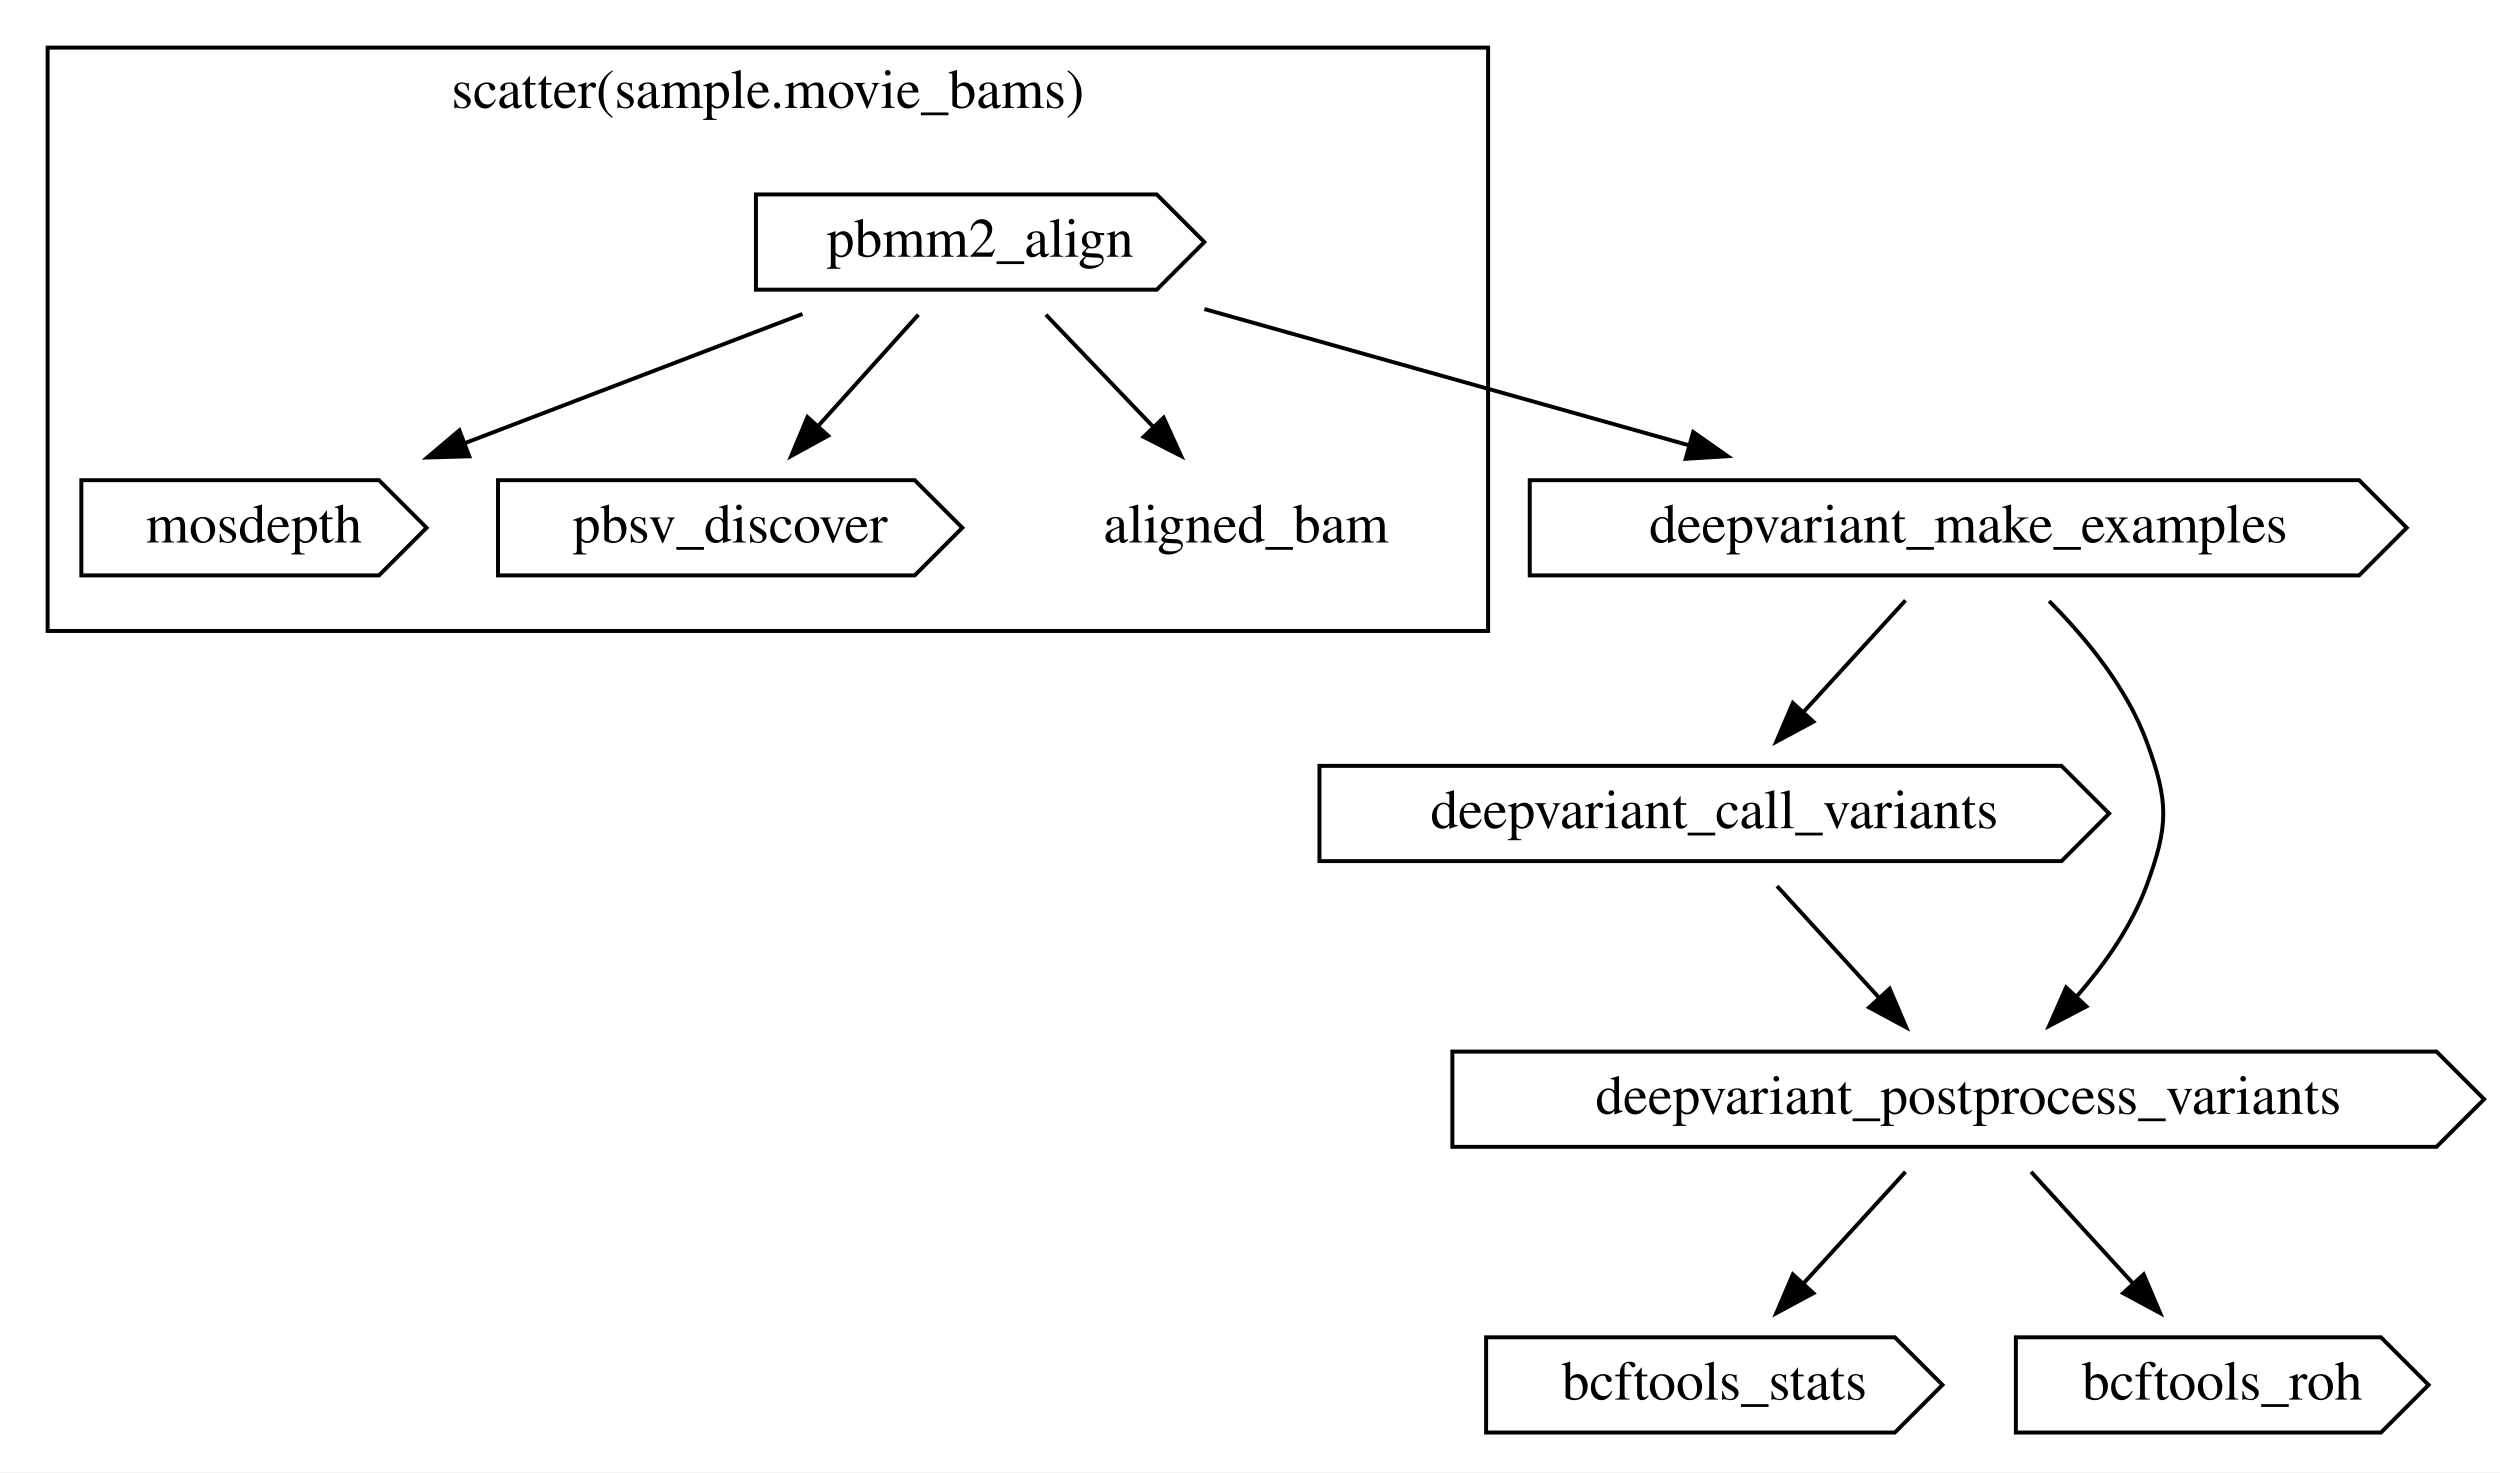
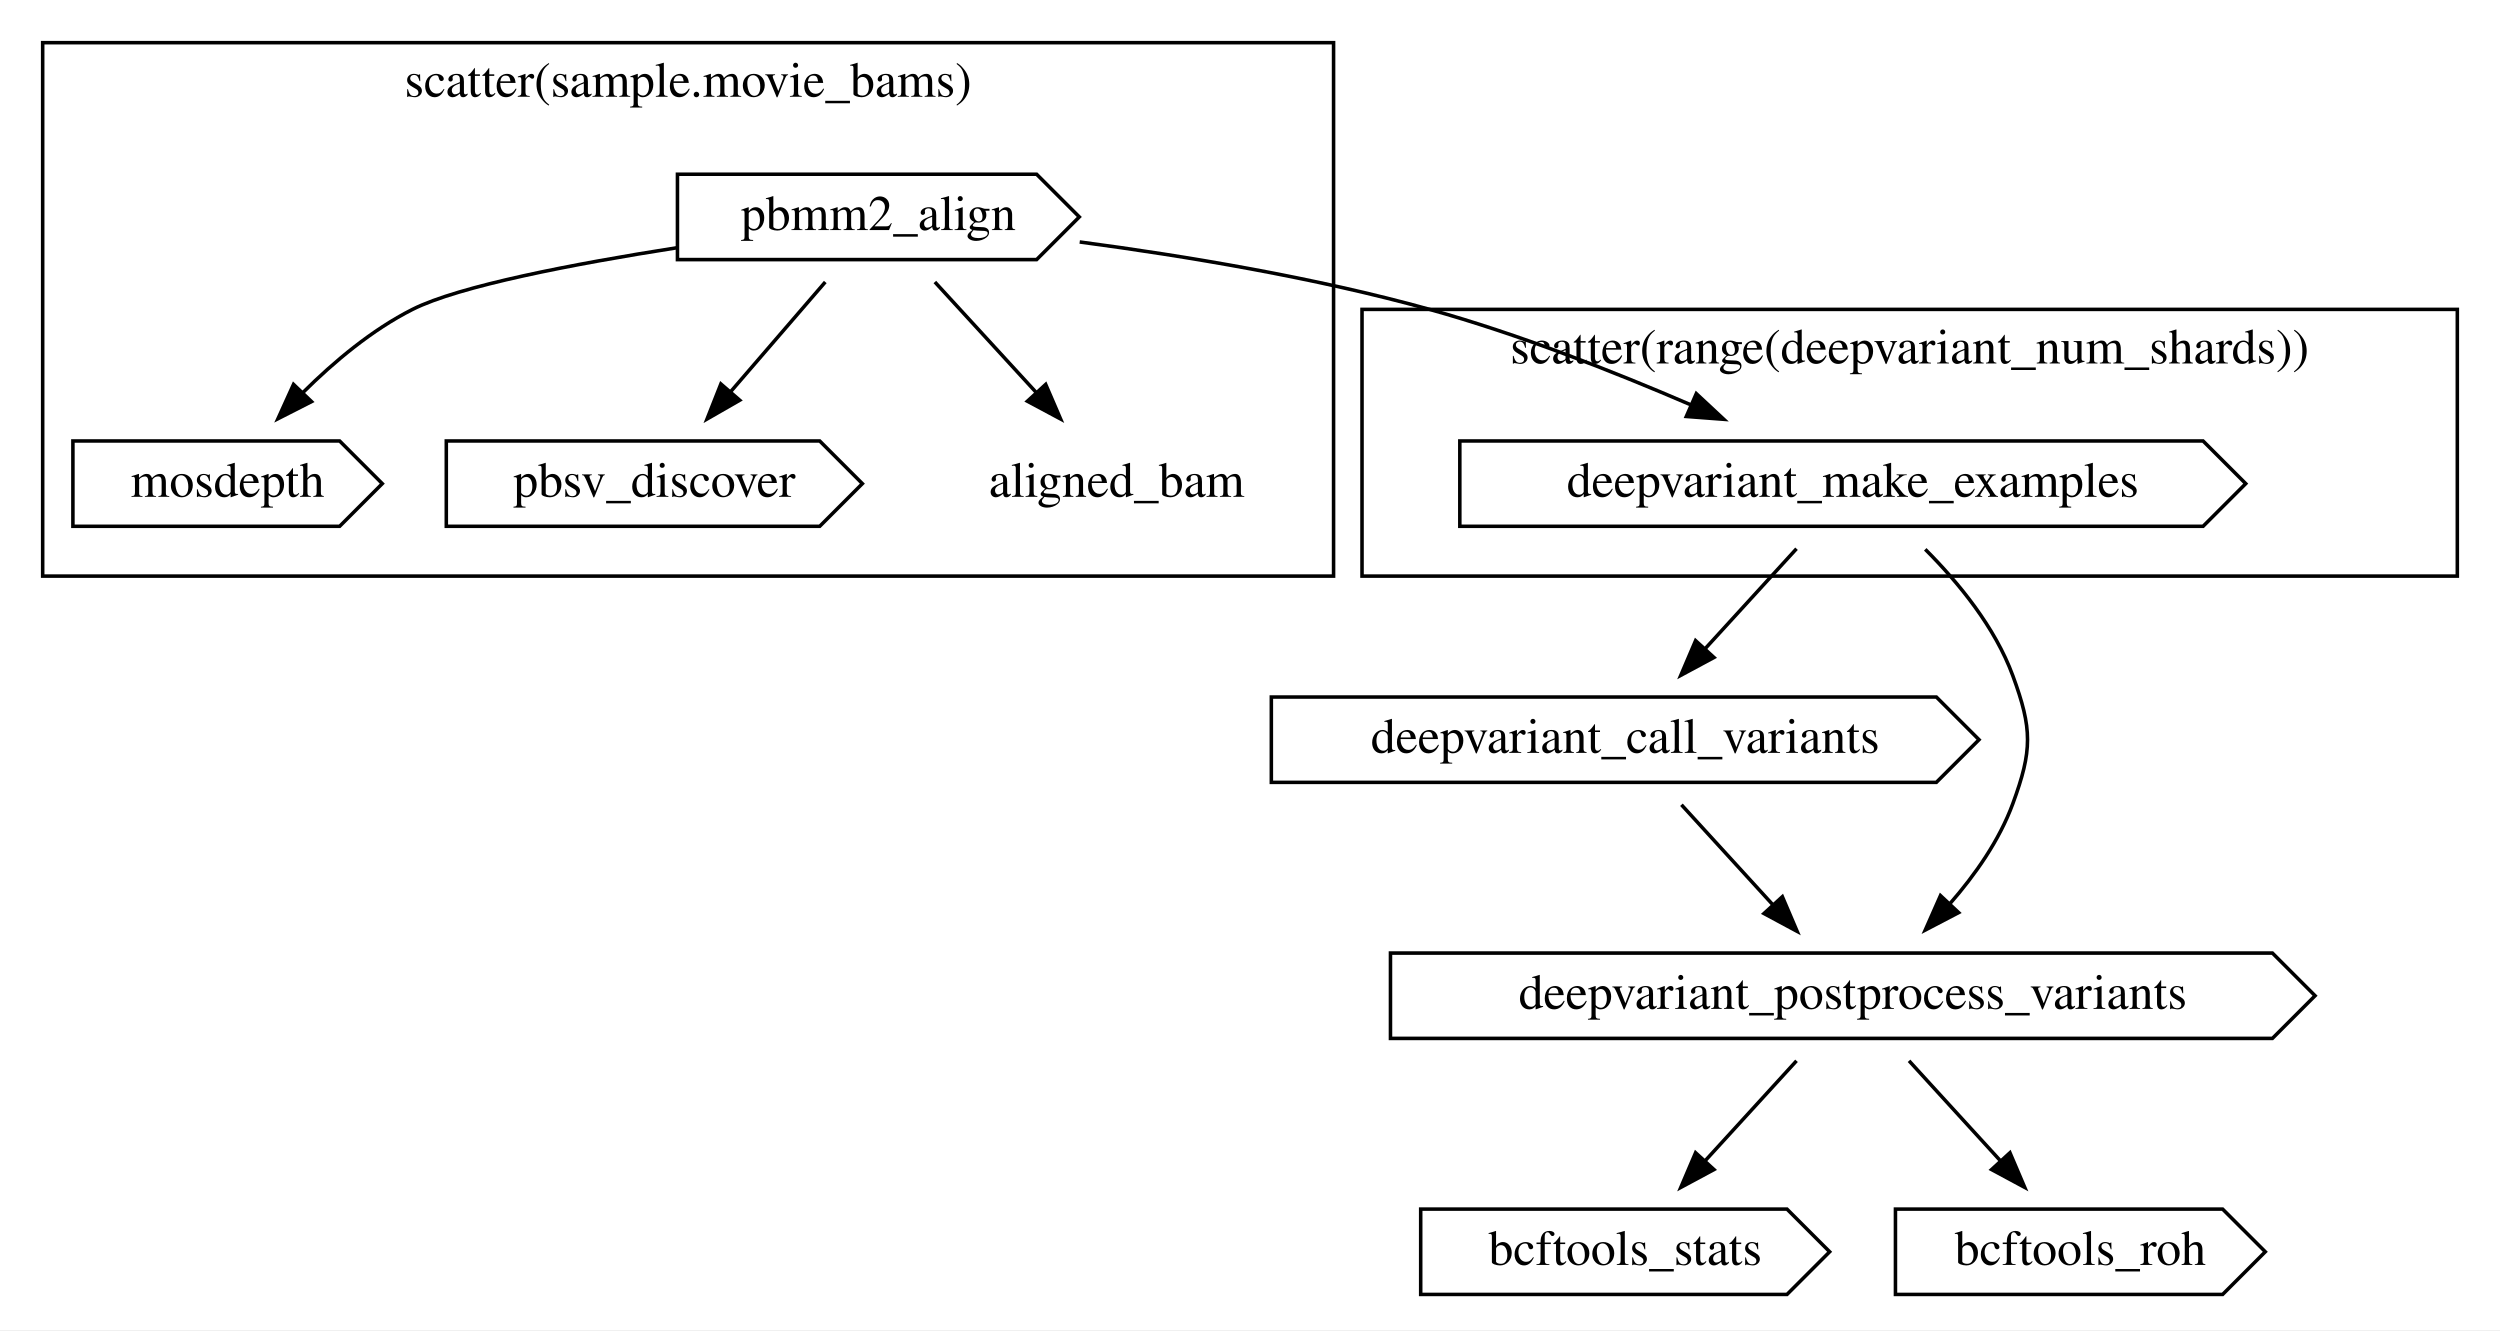
- <svg xmlns="http://www.w3.org/2000/svg" width="630pt" height="371pt" viewBox="0.00 0.00 630.00 371.00">
-   <g id="graph0" class="graph" transform="scale(1 1) rotate(0) translate(4 367)">
-     <polygon fill="white" stroke="transparent" points="-4,4 -4,-367 626,-367 626,4 -4,4" />
+ <svg xmlns="http://www.w3.org/2000/svg" width="703pt" height="374pt" viewBox="0.00 0.00 703.00 374.00">
+   <g id="graph0" class="graph" transform="scale(1 1) rotate(0) translate(4 370)">
+     <polygon fill="white" stroke="transparent" points="-4,4 -4,-370 699,-370 699,4 -4,4" />
    <g id="clust1" class="cluster">
-       <polygon fill="none" stroke="black" points="8,-208 8,-355 371,-355 371,-208 8,-208" />
-       <text text-anchor="middle" x="189.5" y="-339.8" font-family="Times,serif" font-size="14.00">scatter(sample.movie_bams)</text>
+       <polygon fill="none" stroke="black" points="8,-208 8,-358 371,-358 371,-208 8,-208" />
+       <text text-anchor="middle" x="189.5" y="-342.8" font-family="Times,serif" font-size="14.00">scatter(sample.movie_bams)</text>
+     </g>
+     <g id="clust2" class="cluster">
+       <polygon fill="none" stroke="black" points="379,-208 379,-283 687,-283 687,-208 379,-208" />
+       <text text-anchor="middle" x="533" y="-267.8" font-family="Times,serif" font-size="14.00">scatter(range(deepvariant_num_shards))</text>
    </g>
    <g id="node1" class="node">
-       <polygon fill="none" stroke="black" points="287.5,-318 186.5,-318 186.5,-294 287.5,-294 299.5,-306 287.5,-318" />
-       <text text-anchor="middle" x="243" y="-302.3" font-family="Times,serif" font-size="14.00">pbmm2_align</text>
+       <polygon fill="none" stroke="black" points="287.5,-321 186.5,-321 186.5,-297 287.5,-297 299.5,-309 287.5,-321" />
+       <text text-anchor="middle" x="243" y="-305.3" font-family="Times,serif" font-size="14.00">pbmm2_align</text>
    </g>
    <g id="node2" class="node">
      <polygon fill="none" stroke="black" points="91.5,-246 16.5,-246 16.5,-222 91.5,-222 103.5,-234 91.5,-246" />
      <text text-anchor="middle" x="60" y="-230.3" font-family="Times,serif" font-size="14.00">mosdepth</text>
    </g>
    <g id="edge1" class="edge">
-       <path fill="none" stroke="black" d="M198.23,-287.88C172.6,-278.07 140.28,-265.71 113.33,-255.4" />
-       <polygon fill="black" stroke="black" points="114.26,-252.01 103.67,-251.71 111.76,-258.55 114.26,-252.01" />
+       <path fill="none" stroke="black" d="M186.39,-300.34C157.22,-295.77 125.08,-289.59 112,-283 100.63,-277.27 89.94,-268.31 81.25,-259.68" />
+       <polygon fill="black" stroke="black" points="83.6,-257.07 74.16,-252.26 78.54,-261.91 83.6,-257.07" />
    </g>
    <g id="node3" class="node">
      <polygon fill="none" stroke="black" points="226.5,-246 121.5,-246 121.5,-222 226.5,-222 238.5,-234 226.5,-246" />
      <text text-anchor="middle" x="180" y="-230.3" font-family="Times,serif" font-size="14.00">pbsv_discover</text>
    </g>
    <g id="edge2" class="edge">
-       <path fill="none" stroke="black" d="M227.43,-287.7C219.8,-279.22 210.48,-268.86 202.12,-259.58" />
-       <polygon fill="black" stroke="black" points="204.69,-257.2 195.39,-252.1 199.48,-261.88 204.69,-257.2" />
+       <path fill="none" stroke="black" d="M228.07,-290.7C220.15,-281.52 210.27,-270.07 201.53,-259.94" />
+       <polygon fill="black" stroke="black" points="204.01,-257.46 194.82,-252.18 198.71,-262.03 204.01,-257.46" />
    </g>
    <g id="node4" class="node">
      <text text-anchor="middle" x="310" y="-230.3" font-family="Times,serif" font-size="14.00">aligned_bam</text>
    </g>
    <g id="edge3" class="edge">
-       <path fill="none" stroke="black" d="M259.56,-287.7C267.68,-279.22 277.59,-268.86 286.47,-259.58" />
-       <polygon fill="black" stroke="black" points="289.24,-261.75 293.63,-252.1 284.19,-256.91 289.24,-261.75" />
+       <path fill="none" stroke="black" d="M258.88,-290.7C267.39,-281.43 278.02,-269.84 287.38,-259.64" />
+       <polygon fill="black" stroke="black" points="290.05,-261.91 294.24,-252.18 284.9,-257.18 290.05,-261.91" />
    </g>
    <g id="node6" class="node">
-       <polygon fill="none" stroke="black" points="590.5,-246 381.5,-246 381.5,-222 590.5,-222 602.5,-234 590.5,-246" />
-       <text text-anchor="middle" x="492" y="-230.3" font-family="Times,serif" font-size="14.00">deepvariant_make_examples</text>
+       <polygon fill="none" stroke="black" points="615.5,-246 406.5,-246 406.5,-222 615.5,-222 627.5,-234 615.5,-246" />
+       <text text-anchor="middle" x="517" y="-230.3" font-family="Times,serif" font-size="14.00">deepvariant_make_examples</text>
    </g>
    <g id="edge4" class="edge">
-       <path fill="none" stroke="black" d="M299.5,-289.12C335.75,-278.93 383.08,-265.62 421.74,-254.75" />
-       <polygon fill="black" stroke="black" points="422.69,-258.12 431.37,-252.04 420.8,-251.38 422.69,-258.12" />
+       <path fill="none" stroke="black" d="M299.61,-301.96C329.26,-298.02 365.97,-291.92 398,-283 422.86,-276.07 449.59,-265.59 471.41,-256.18" />
+       <polygon fill="black" stroke="black" points="473,-259.31 480.75,-252.09 470.19,-252.89 473,-259.31" />
    </g>
-     <g id="node7" class="node">
-       <polygon fill="none" stroke="black" points="515.5,-174 328.5,-174 328.5,-150 515.5,-150 527.5,-162 515.5,-174" />
-       <text text-anchor="middle" x="428" y="-158.3" font-family="Times,serif" font-size="14.00">deepvariant_call_variants</text>
+     <g id="node8" class="node">
+       <polygon fill="none" stroke="black" points="540.5,-174 353.5,-174 353.5,-150 540.5,-150 552.5,-162 540.5,-174" />
+       <text text-anchor="middle" x="453" y="-158.3" font-family="Times,serif" font-size="14.00">deepvariant_call_variants</text>
    </g>
    <g id="edge5" class="edge">
-       <path fill="none" stroke="black" d="M476.18,-215.7C468.43,-207.22 458.96,-196.86 450.48,-187.58" />
-       <polygon fill="black" stroke="black" points="452.97,-185.12 443.64,-180.1 447.8,-189.85 452.97,-185.12" />
+       <path fill="none" stroke="black" d="M501.18,-215.7C493.43,-207.22 483.96,-196.86 475.48,-187.58" />
+       <polygon fill="black" stroke="black" points="477.97,-185.12 468.64,-180.1 472.8,-189.85 477.97,-185.12" />
    </g>
-     <g id="node8" class="node">
-       <polygon fill="none" stroke="black" points="610,-102 362,-102 362,-78 610,-78 622,-90 610,-102" />
-       <text text-anchor="middle" x="492" y="-86.3" font-family="Times,serif" font-size="14.00">deepvariant_postprocess_variants</text>
+     <g id="node9" class="node">
+       <polygon fill="none" stroke="black" points="635,-102 387,-102 387,-78 635,-78 647,-90 635,-102" />
+       <text text-anchor="middle" x="517" y="-86.3" font-family="Times,serif" font-size="14.00">deepvariant_postprocess_variants</text>
    </g>
    <g id="edge7" class="edge">
-       <path fill="none" stroke="black" d="M512.38,-215.53C521.81,-206.09 532.01,-193.6 537,-180 542.52,-164.98 542.52,-159.02 537,-144 533.22,-133.7 526.44,-124.02 519.28,-115.84" />
-       <polygon fill="black" stroke="black" points="521.77,-113.38 512.38,-108.47 516.66,-118.16 521.77,-113.38" />
+       <path fill="none" stroke="black" d="M537.38,-215.53C546.81,-206.09 557.01,-193.6 562,-180 567.52,-164.98 567.52,-159.02 562,-144 558.22,-133.7 551.44,-124.02 544.28,-115.84" />
+       <polygon fill="black" stroke="black" points="546.77,-113.38 537.38,-108.47 541.66,-118.16 546.77,-113.38" />
    </g>
    <g id="edge6" class="edge">
-       <path fill="none" stroke="black" d="M443.82,-143.7C451.57,-135.22 461.04,-124.86 469.52,-115.58" />
-       <polygon fill="black" stroke="black" points="472.2,-117.85 476.36,-108.1 467.03,-113.12 472.2,-117.85" />
+       <path fill="none" stroke="black" d="M468.82,-143.7C476.57,-135.22 486.04,-124.86 494.52,-115.58" />
+       <polygon fill="black" stroke="black" points="497.2,-117.85 501.36,-108.1 492.03,-113.12 497.2,-117.85" />
    </g>
-     <g id="node9" class="node">
-       <polygon fill="none" stroke="black" points="473.5,-30 370.5,-30 370.5,-6 473.5,-6 485.5,-18 473.5,-30" />
-       <text text-anchor="middle" x="428" y="-14.3" font-family="Times,serif" font-size="14.00">bcftools_stats</text>
+     <g id="node10" class="node">
+       <polygon fill="none" stroke="black" points="498.5,-30 395.5,-30 395.5,-6 498.5,-6 510.5,-18 498.5,-30" />
+       <text text-anchor="middle" x="453" y="-14.3" font-family="Times,serif" font-size="14.00">bcftools_stats</text>
    </g>
    <g id="edge8" class="edge">
-       <path fill="none" stroke="black" d="M476.18,-71.7C468.43,-63.22 458.96,-52.86 450.48,-43.58" />
-       <polygon fill="black" stroke="black" points="452.97,-41.12 443.64,-36.1 447.8,-45.85 452.97,-41.12" />
+       <path fill="none" stroke="black" d="M501.18,-71.7C493.43,-63.22 483.96,-52.86 475.48,-43.58" />
+       <polygon fill="black" stroke="black" points="477.97,-41.12 468.64,-36.1 472.8,-45.85 477.97,-41.12" />
    </g>
-     <g id="node10" class="node">
-       <polygon fill="none" stroke="black" points="596,-30 504,-30 504,-6 596,-6 608,-18 596,-30" />
-       <text text-anchor="middle" x="556" y="-14.3" font-family="Times,serif" font-size="14.00">bcftools_roh</text>
+     <g id="node11" class="node">
+       <polygon fill="none" stroke="black" points="621,-30 529,-30 529,-6 621,-6 633,-18 621,-30" />
+       <text text-anchor="middle" x="581" y="-14.3" font-family="Times,serif" font-size="14.00">bcftools_roh</text>
    </g>
    <g id="edge9" class="edge">
-       <path fill="none" stroke="black" d="M507.82,-71.7C515.57,-63.22 525.04,-52.86 533.52,-43.58" />
-       <polygon fill="black" stroke="black" points="536.2,-45.85 540.36,-36.1 531.03,-41.12 536.2,-45.85" />
+       <path fill="none" stroke="black" d="M532.82,-71.7C540.57,-63.22 550.04,-52.86 558.52,-43.58" />
+       <polygon fill="black" stroke="black" points="561.2,-45.85 565.36,-36.1 556.03,-41.12 561.2,-45.85" />
    </g>
  </g>
</svg>
